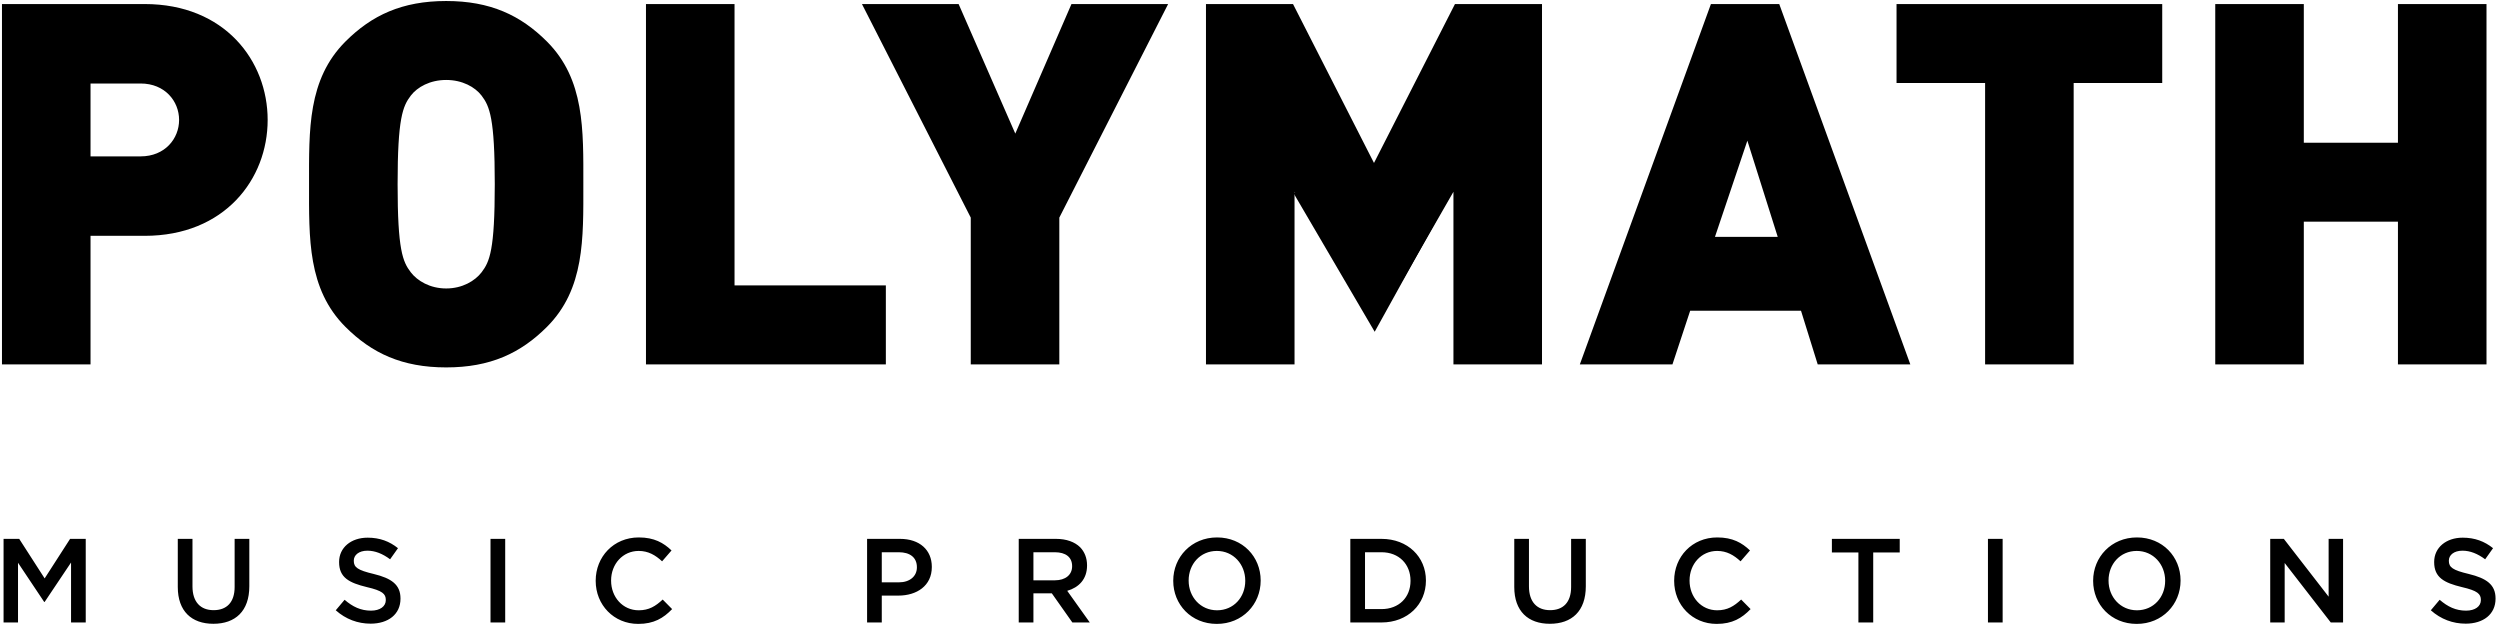
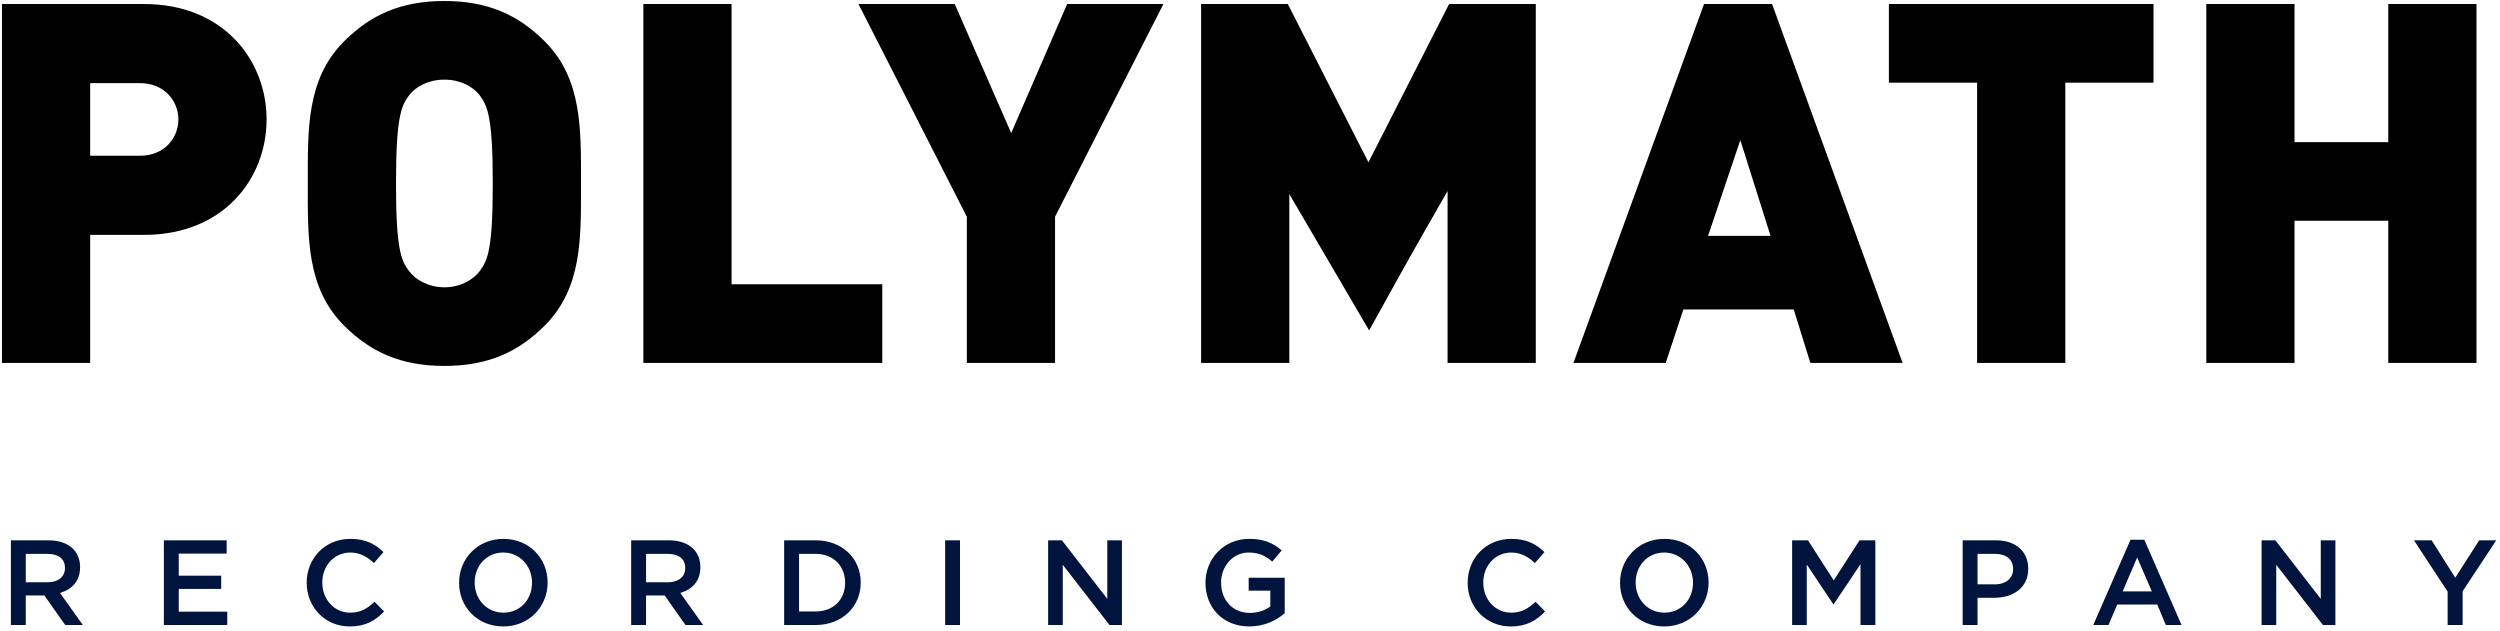
- <svg xmlns="http://www.w3.org/2000/svg" viewBox="0 0 494 124" version="1.1" fill="#000000">
-   <g transform="translate(-7, -32)">
-     <path d="M59.889,55.7 C59.889,67.4 51.389,78.6 35.589,78.6 L24.889,78.6 L24.889,104 L7.389,104 L7.389,32.8 L35.589,32.8 C51.389,32.8 59.889,44 59.889,55.7 Z M42.389,55.7 C42.389,52 39.589,48.5 34.789,48.5 L24.889,48.5 L24.889,62.9 L34.789,62.9 C39.589,62.9 42.389,59.4 42.389,55.7 Z M122.267,68.4 C122.267,79.1 122.567,89.1 115.067,96.6 C109.867,101.8 103.867,104.6 95.167,104.6 C86.467,104.6 80.467,101.8 75.267,96.6 C67.767,89.1 68.067,79.1 68.067,68.4 C68.067,57.7 67.767,47.7 75.267,40.2 C80.467,35 86.467,32.2 95.167,32.2 C103.867,32.2 109.867,35 115.067,40.2 C122.567,47.7 122.267,57.7 122.267,68.4 Z M104.767,68.4 C104.767,55.4 103.767,53 102.167,50.9 C100.867,49.2 98.367,47.8 95.167,47.8 C91.967,47.8 89.467,49.2 88.167,50.9 C86.567,53 85.567,55.4 85.567,68.4 C85.567,81.4 86.567,83.7 88.167,85.8 C89.467,87.5 91.967,89 95.167,89 C98.367,89 100.867,87.5 102.167,85.8 C103.767,83.7 104.767,81.4 104.767,68.4 Z M182.044,104 L134.644,104 L134.644,32.8 L152.144,32.8 L152.144,88.4 L182.044,88.4 L182.044,104 Z M237.822,32.8 L216.322,75 L216.322,104 L198.822,104 L198.822,75 L177.322,32.8 L196.422,32.8 L207.622,58.4 L218.722,32.8 L237.822,32.8 Z M311.7,104 L294.2,104 L294.2,69.9 L284.1,87.5 L272.9,87.5 L262.8,69.9 L262.8,104 L245.3,104 L245.3,32.8 L262.5,32.8 L278.5,64.2 L294.5,32.8 L311.7,32.8 L311.7,104 Z M384.478,104 L366.178,104 L362.878,93.4 L340.978,93.4 L337.478,104 L319.178,104 L345.078,32.8 L358.578,32.8 L384.478,104 Z M358.278,78.8 L352.278,59.8 L345.878,78.8 L358.278,78.8 Z M434.256,48.4 L416.756,48.4 L416.756,104 L399.256,104 L399.256,48.4 L381.756,48.4 L381.756,32.8 L434.256,32.8 L434.256,48.4 Z M498.333,104 L480.833,104 L480.833,75.8 L462.233,75.8 L462.233,104 L444.733,104 L444.733,32.8 L462.233,32.8 L462.233,60.2 L480.833,60.2 L480.833,32.8 L498.333,32.8 L498.333,104 Z" />
-     <path d="M7.705,155 L7.705,138.48 L10.796,138.48 L15.823,146.292 L20.85,138.48 L23.941,138.48 L23.941,155 L21.039,155 L21.039,143.153 L15.823,150.941 L15.729,150.941 L10.56,143.2 L10.56,155 L7.705,155 Z M49.163,155.26 C44.867,155.26 42.13,152.782 42.13,147.991 L42.13,138.48 L45.033,138.48 L45.033,147.873 C45.033,150.941 46.614,152.569 49.21,152.569 C51.782,152.569 53.363,151.035 53.363,147.991 L53.363,138.48 L56.266,138.48 L56.266,147.849 C56.266,152.782 53.481,155.26 49.163,155.26 Z M80.237,155.236 C77.711,155.236 75.328,154.363 73.345,152.593 L75.092,150.516 C76.673,151.885 78.278,152.664 80.307,152.664 C82.101,152.664 83.234,151.814 83.234,150.587 L83.234,150.54 C83.234,149.36 82.573,148.722 79.505,148.014 C75.989,147.165 74.006,146.126 74.006,143.082 L74.006,143.035 C74.006,140.203 76.366,138.244 79.647,138.244 C82.054,138.244 83.965,138.976 85.641,140.321 L84.083,142.516 C82.597,141.406 81.11,140.816 79.599,140.816 C77.9,140.816 76.909,141.69 76.909,142.775 L76.909,142.822 C76.909,144.097 77.664,144.663 80.85,145.418 C84.343,146.268 86.137,147.519 86.137,150.256 L86.137,150.304 C86.137,153.395 83.706,155.236 80.237,155.236 Z M103.924,155 L103.924,138.48 L106.827,138.48 L106.827,155 L103.924,155 Z M133.11,155.283 C128.295,155.283 124.708,151.531 124.708,146.787 L124.708,146.74 C124.708,142.044 128.225,138.197 133.228,138.197 C136.272,138.197 138.113,139.259 139.694,140.769 L137.83,142.917 C136.508,141.69 135.092,140.864 133.204,140.864 C130.065,140.864 127.753,143.46 127.753,146.693 L127.753,146.74 C127.753,149.973 130.042,152.593 133.204,152.593 C135.234,152.593 136.532,151.79 137.948,150.469 L139.812,152.357 C138.089,154.15 136.201,155.283 133.11,155.283 Z M178.337,155 L178.337,138.48 L184.85,138.48 C188.721,138.48 191.128,140.675 191.128,144.002 L191.128,144.05 C191.128,147.755 188.154,149.69 184.52,149.69 L181.239,149.69 L181.239,155 L178.337,155 Z M181.239,147.07 L184.614,147.07 C186.809,147.07 188.178,145.843 188.178,144.12 L188.178,144.073 C188.178,142.138 186.785,141.123 184.614,141.123 L181.239,141.123 L181.239,147.07 Z M208.301,155 L208.301,138.48 L215.665,138.48 C217.741,138.48 219.37,139.094 220.432,140.132 C221.305,141.029 221.801,142.256 221.801,143.696 L221.801,143.743 C221.801,146.457 220.172,148.085 217.883,148.746 L222.343,155 L218.898,155 L214.839,149.242 L211.204,149.242 L211.204,155 L208.301,155 Z M211.204,146.669 L215.452,146.669 C217.529,146.669 218.851,145.584 218.851,143.908 L218.851,143.861 C218.851,142.091 217.576,141.123 215.429,141.123 L211.204,141.123 L211.204,146.669 Z M247.447,155.283 C242.373,155.283 238.833,151.436 238.833,146.787 L238.833,146.74 C238.833,142.091 242.42,138.197 247.494,138.197 C252.568,138.197 256.108,142.044 256.108,146.693 L256.108,146.74 C256.108,151.389 252.521,155.283 247.447,155.283 Z M247.494,152.593 C250.774,152.593 253.063,149.997 253.063,146.787 L253.063,146.74 C253.063,143.53 250.727,140.864 247.447,140.864 C244.166,140.864 241.877,143.483 241.877,146.693 L241.877,146.74 C241.877,149.95 244.213,152.593 247.494,152.593 Z M273.824,155 L273.824,138.48 L279.984,138.48 C285.176,138.48 288.763,142.044 288.763,146.693 L288.763,146.74 C288.763,151.389 285.176,155 279.984,155 L273.824,155 Z M279.984,141.123 L276.727,141.123 L276.727,152.357 L279.984,152.357 C283.453,152.357 285.719,150.02 285.719,146.787 L285.719,146.74 C285.719,143.507 283.453,141.123 279.984,141.123 Z M313.253,155.26 C308.957,155.26 306.22,152.782 306.22,147.991 L306.22,138.48 L309.123,138.48 L309.123,147.873 C309.123,150.941 310.704,152.569 313.3,152.569 C315.872,152.569 317.453,151.035 317.453,147.991 L317.453,138.48 L320.356,138.48 L320.356,147.849 C320.356,152.782 317.571,155.26 313.253,155.26 Z M346.215,155.283 C341.4,155.283 337.813,151.531 337.813,146.787 L337.813,146.74 C337.813,142.044 341.329,138.197 346.333,138.197 C349.377,138.197 351.218,139.259 352.799,140.769 L350.935,142.917 C349.613,141.69 348.197,140.864 346.309,140.864 C343.17,140.864 340.857,143.46 340.857,146.693 L340.857,146.74 C340.857,149.973 343.147,152.593 346.309,152.593 C348.339,152.593 349.637,151.79 351.053,150.469 L352.917,152.357 C351.194,154.15 349.306,155.283 346.215,155.283 Z M374.221,155 L374.221,141.17 L368.981,141.17 L368.981,138.48 L382.386,138.48 L382.386,141.17 L377.147,141.17 L377.147,155 L374.221,155 Z M399.819,155 L399.819,138.48 L402.722,138.48 L402.722,155 L399.819,155 Z M429.218,155.283 C424.144,155.283 420.604,151.436 420.604,146.787 L420.604,146.74 C420.604,142.091 424.191,138.197 429.265,138.197 C434.339,138.197 437.879,142.044 437.879,146.693 L437.879,146.74 C437.879,151.389 434.292,155.283 429.218,155.283 Z M429.265,152.593 C432.545,152.593 434.835,149.997 434.835,146.787 L434.835,146.74 C434.835,143.53 432.498,140.864 429.218,140.864 C425.937,140.864 423.648,143.483 423.648,146.693 L423.648,146.74 C423.648,149.95 425.985,152.593 429.265,152.593 Z M455.595,155 L455.595,138.48 L458.286,138.48 L467.136,149.902 L467.136,138.48 L469.991,138.48 L469.991,155 L467.561,155 L458.451,143.247 L458.451,155 L455.595,155 Z M494.221,155.236 C491.696,155.236 489.313,154.363 487.33,152.593 L489.077,150.516 C490.658,151.885 492.263,152.664 494.292,152.664 C496.086,152.664 497.219,151.814 497.219,150.587 L497.219,150.54 C497.219,149.36 496.558,148.722 493.49,148.014 C489.973,147.165 487.991,146.126 487.991,143.082 L487.991,143.035 C487.991,140.203 490.351,138.244 493.631,138.244 C496.039,138.244 497.95,138.976 499.626,140.321 L498.068,142.516 C496.581,141.406 495.095,140.816 493.584,140.816 C491.885,140.816 490.894,141.69 490.894,142.775 L490.894,142.822 C490.894,144.097 491.649,144.663 494.835,145.418 C498.328,146.268 500.121,147.519 500.121,150.256 L500.121,150.304 C500.121,153.395 497.691,155.236 494.221,155.236 Z" />
-     <polygon points="262.524 70.033 278.638 97.558 293.88 70.033" />
+ <svg xmlns="http://www.w3.org/2000/svg" width="496px" height="125px" viewBox="0 0 496 125" version="1.1">
+   <defs />
+   <g id="Page-1" stroke="none" stroke-width="1" fill="none" fill-rule="evenodd">
+     <g id="logo_subheading">
+       <path d="M52.889,23.7 C52.889,35.4 44.389,46.6 28.589,46.6 L17.889,46.6 L17.889,72 L0.389,72 L0.389,0.8 L28.589,0.8 C44.389,0.8 52.889,12 52.889,23.7 Z M35.389,23.7 C35.389,20 32.589,16.5 27.789,16.5 L17.889,16.5 L17.889,30.9 L27.789,30.9 C32.589,30.9 35.389,27.4 35.389,23.7 Z M115.267,36.4 C115.267,47.1 115.567,57.1 108.067,64.6 C102.867,69.8 96.867,72.6 88.167,72.6 C79.467,72.6 73.467,69.8 68.267,64.6 C60.767,57.1 61.067,47.1 61.067,36.4 C61.067,25.7 60.767,15.7 68.267,8.2 C73.467,3 79.467,0.2 88.167,0.2 C96.867,0.2 102.867,3 108.067,8.2 C115.567,15.7 115.267,25.7 115.267,36.4 Z M97.767,36.4 C97.767,23.4 96.767,21 95.167,18.9 C93.867,17.2 91.367,15.8 88.167,15.8 C84.967,15.8 82.467,17.2 81.167,18.9 C79.567,21 78.567,23.4 78.567,36.4 C78.567,49.4 79.567,51.7 81.167,53.8 C82.467,55.5 84.967,57 88.167,57 C91.367,57 93.867,55.5 95.167,53.8 C96.767,51.7 97.767,49.4 97.767,36.4 Z M175.044,72 L127.644,72 L127.644,0.8 L145.144,0.8 L145.144,56.4 L175.044,56.4 L175.044,72 Z M230.822,0.8 L209.322,43 L209.322,72 L191.822,72 L191.822,43 L170.322,0.8 L189.422,0.8 L200.622,26.4 L211.722,0.8 L230.822,0.8 Z M304.7,72 L287.2,72 L287.2,37.9 L277.1,55.5 L265.9,55.5 L255.8,37.9 L255.8,72 L238.3,72 L238.3,0.8 L255.5,0.8 L271.5,32.2 L287.5,0.8 L304.7,0.8 L304.7,72 Z M377.478,72 L359.178,72 L355.878,61.4 L333.978,61.4 L330.478,72 L312.178,72 L338.078,0.8 L351.578,0.8 L377.478,72 Z M351.278,46.8 L345.278,27.8 L338.878,46.8 L351.278,46.8 Z M427.256,16.4 L409.756,16.4 L409.756,72 L392.256,72 L392.256,16.4 L374.756,16.4 L374.756,0.8 L427.256,0.8 L427.256,16.4 Z M491.333,72 L473.833,72 L473.833,43.8 L455.233,43.8 L455.233,72 L437.733,72 L437.733,0.8 L455.233,0.8 L455.233,28.2 L473.833,28.2 L473.833,0.8 L491.333,0.8 L491.333,72 Z" id="Shape" fill="#000000" fill-rule="nonzero" />
+       <polygon id="Shape" fill="#000000" fill-rule="nonzero" points="255.524 38.033 271.638 65.558 286.88 38.033" />
+       <path d="M2.16,124 L2.16,107.2 L9.648,107.2 C11.76,107.2 13.416,107.824 14.496,108.88 C15.384,109.792 15.888,111.04 15.888,112.504 L15.888,112.552 C15.888,115.312 14.232,116.968 11.904,117.64 L16.44,124 L12.936,124 L8.808,118.144 L5.112,118.144 L5.112,124 L2.16,124 Z M5.112,115.528 L9.432,115.528 C11.544,115.528 12.888,114.424 12.888,112.72 L12.888,112.672 C12.888,110.872 11.592,109.888 9.408,109.888 L5.112,109.888 L5.112,115.528 Z M32.512,124 L32.512,107.2 L44.968,107.2 L44.968,109.84 L35.464,109.84 L35.464,114.208 L43.888,114.208 L43.888,116.848 L35.464,116.848 L35.464,121.36 L45.088,121.36 L45.088,124 L32.512,124 Z M69.392,124.288 C64.496,124.288 60.848,120.472 60.848,115.648 L60.848,115.6 C60.848,110.824 64.424,106.912 69.512,106.912 C72.608,106.912 74.48,107.992 76.088,109.528 L74.192,111.712 C72.848,110.464 71.408,109.624 69.488,109.624 C66.296,109.624 63.944,112.264 63.944,115.552 L63.944,115.6 C63.944,118.888 66.272,121.552 69.488,121.552 C71.552,121.552 72.872,120.736 74.312,119.392 L76.208,121.312 C74.456,123.136 72.536,124.288 69.392,124.288 Z M99.84,124.288 C94.68,124.288 91.08,120.376 91.08,115.648 L91.08,115.6 C91.08,110.872 94.728,106.912 99.888,106.912 C105.048,106.912 108.648,110.824 108.648,115.552 L108.648,115.6 C108.648,120.328 105,124.288 99.84,124.288 Z M99.888,121.552 C103.224,121.552 105.552,118.912 105.552,115.648 L105.552,115.6 C105.552,112.336 103.176,109.624 99.84,109.624 C96.504,109.624 94.176,112.288 94.176,115.552 L94.176,115.6 C94.176,118.864 96.552,121.552 99.888,121.552 Z M125.224,124 L125.224,107.2 L132.712,107.2 C134.824,107.2 136.48,107.824 137.56,108.88 C138.448,109.792 138.952,111.04 138.952,112.504 L138.952,112.552 C138.952,115.312 137.296,116.968 134.968,117.64 L139.504,124 L136,124 L131.872,118.144 L128.176,118.144 L128.176,124 L125.224,124 Z M128.176,115.528 L132.496,115.528 C134.608,115.528 135.952,114.424 135.952,112.72 L135.952,112.672 C135.952,110.872 134.656,109.888 132.472,109.888 L128.176,109.888 L128.176,115.528 Z M155.576,124 L155.576,107.2 L161.84,107.2 C167.12,107.2 170.768,110.824 170.768,115.552 L170.768,115.6 C170.768,120.328 167.12,124 161.84,124 L155.576,124 Z M161.84,109.888 L158.528,109.888 L158.528,121.312 L161.84,121.312 C165.368,121.312 167.672,118.936 167.672,115.648 L167.672,115.6 C167.672,112.312 165.368,109.888 161.84,109.888 Z M187.512,124 L187.512,107.2 L190.464,107.2 L190.464,124 L187.512,124 Z M207.952,124 L207.952,107.2 L210.688,107.2 L219.688,118.816 L219.688,107.2 L222.592,107.2 L222.592,124 L220.12,124 L210.856,112.048 L210.856,124 L207.952,124 Z M247.88,124.288 C242.624,124.288 239.168,120.544 239.168,115.648 L239.168,115.6 C239.168,110.896 242.768,106.912 247.832,106.912 C250.76,106.912 252.56,107.728 254.288,109.192 L252.416,111.424 C251.12,110.32 249.848,109.624 247.712,109.624 C244.616,109.624 242.264,112.336 242.264,115.552 L242.264,115.6 C242.264,119.056 244.544,121.6 247.976,121.6 C249.56,121.6 251,121.096 252.032,120.328 L252.032,117.184 L247.736,117.184 L247.736,114.616 L254.888,114.616 L254.888,121.672 C253.232,123.088 250.856,124.288 247.88,124.288 Z M299.728,124.288 C294.832,124.288 291.184,120.472 291.184,115.648 L291.184,115.6 C291.184,110.824 294.76,106.912 299.848,106.912 C302.944,106.912 304.816,107.992 306.424,109.528 L304.528,111.712 C303.184,110.464 301.744,109.624 299.824,109.624 C296.632,109.624 294.28,112.264 294.28,115.552 L294.28,115.6 C294.28,118.888 296.608,121.552 299.824,121.552 C301.888,121.552 303.208,120.736 304.648,119.392 L306.544,121.312 C304.792,123.136 302.872,124.288 299.728,124.288 Z M330.176,124.288 C325.016,124.288 321.416,120.376 321.416,115.648 L321.416,115.6 C321.416,110.872 325.064,106.912 330.224,106.912 C335.384,106.912 338.984,110.824 338.984,115.552 L338.984,115.6 C338.984,120.328 335.336,124.288 330.176,124.288 Z M330.224,121.552 C333.56,121.552 335.888,118.912 335.888,115.648 L335.888,115.6 C335.888,112.336 333.512,109.624 330.176,109.624 C326.84,109.624 324.512,112.288 324.512,115.552 L324.512,115.6 C324.512,118.864 326.888,121.552 330.224,121.552 Z M355.56,124 L355.56,107.2 L358.704,107.2 L363.816,115.144 L368.928,107.2 L372.072,107.2 L372.072,124 L369.12,124 L369.12,111.952 L363.816,119.872 L363.72,119.872 L358.464,112 L358.464,124 L355.56,124 Z M389.392,124 L389.392,107.2 L396.016,107.2 C399.952,107.2 402.4,109.432 402.4,112.816 L402.4,112.864 C402.4,116.632 399.376,118.6 395.68,118.6 L392.344,118.6 L392.344,124 L389.392,124 Z M392.344,115.936 L395.776,115.936 C398.008,115.936 399.4,114.688 399.4,112.936 L399.4,112.888 C399.4,110.92 397.984,109.888 395.776,109.888 L392.344,109.888 L392.344,115.936 Z M415.304,124 L422.696,107.08 L425.432,107.08 L432.824,124 L429.704,124 L428,119.944 L420.056,119.944 L418.328,124 L415.304,124 Z M421.136,117.328 L426.92,117.328 L424.016,110.608 L421.136,117.328 Z M448.704,124 L448.704,107.2 L451.44,107.2 L460.44,118.816 L460.44,107.2 L463.344,107.2 L463.344,124 L460.872,124 L451.608,112.048 L451.608,124 L448.704,124 Z M485.608,124 L485.608,117.376 L478.936,107.2 L482.44,107.2 L487.12,114.616 L491.872,107.2 L495.256,107.2 L488.584,117.304 L488.584,124 L485.608,124 Z" id="RECORDING-COMPANY" fill="#00143E" />
+     </g>
  </g>
</svg>
